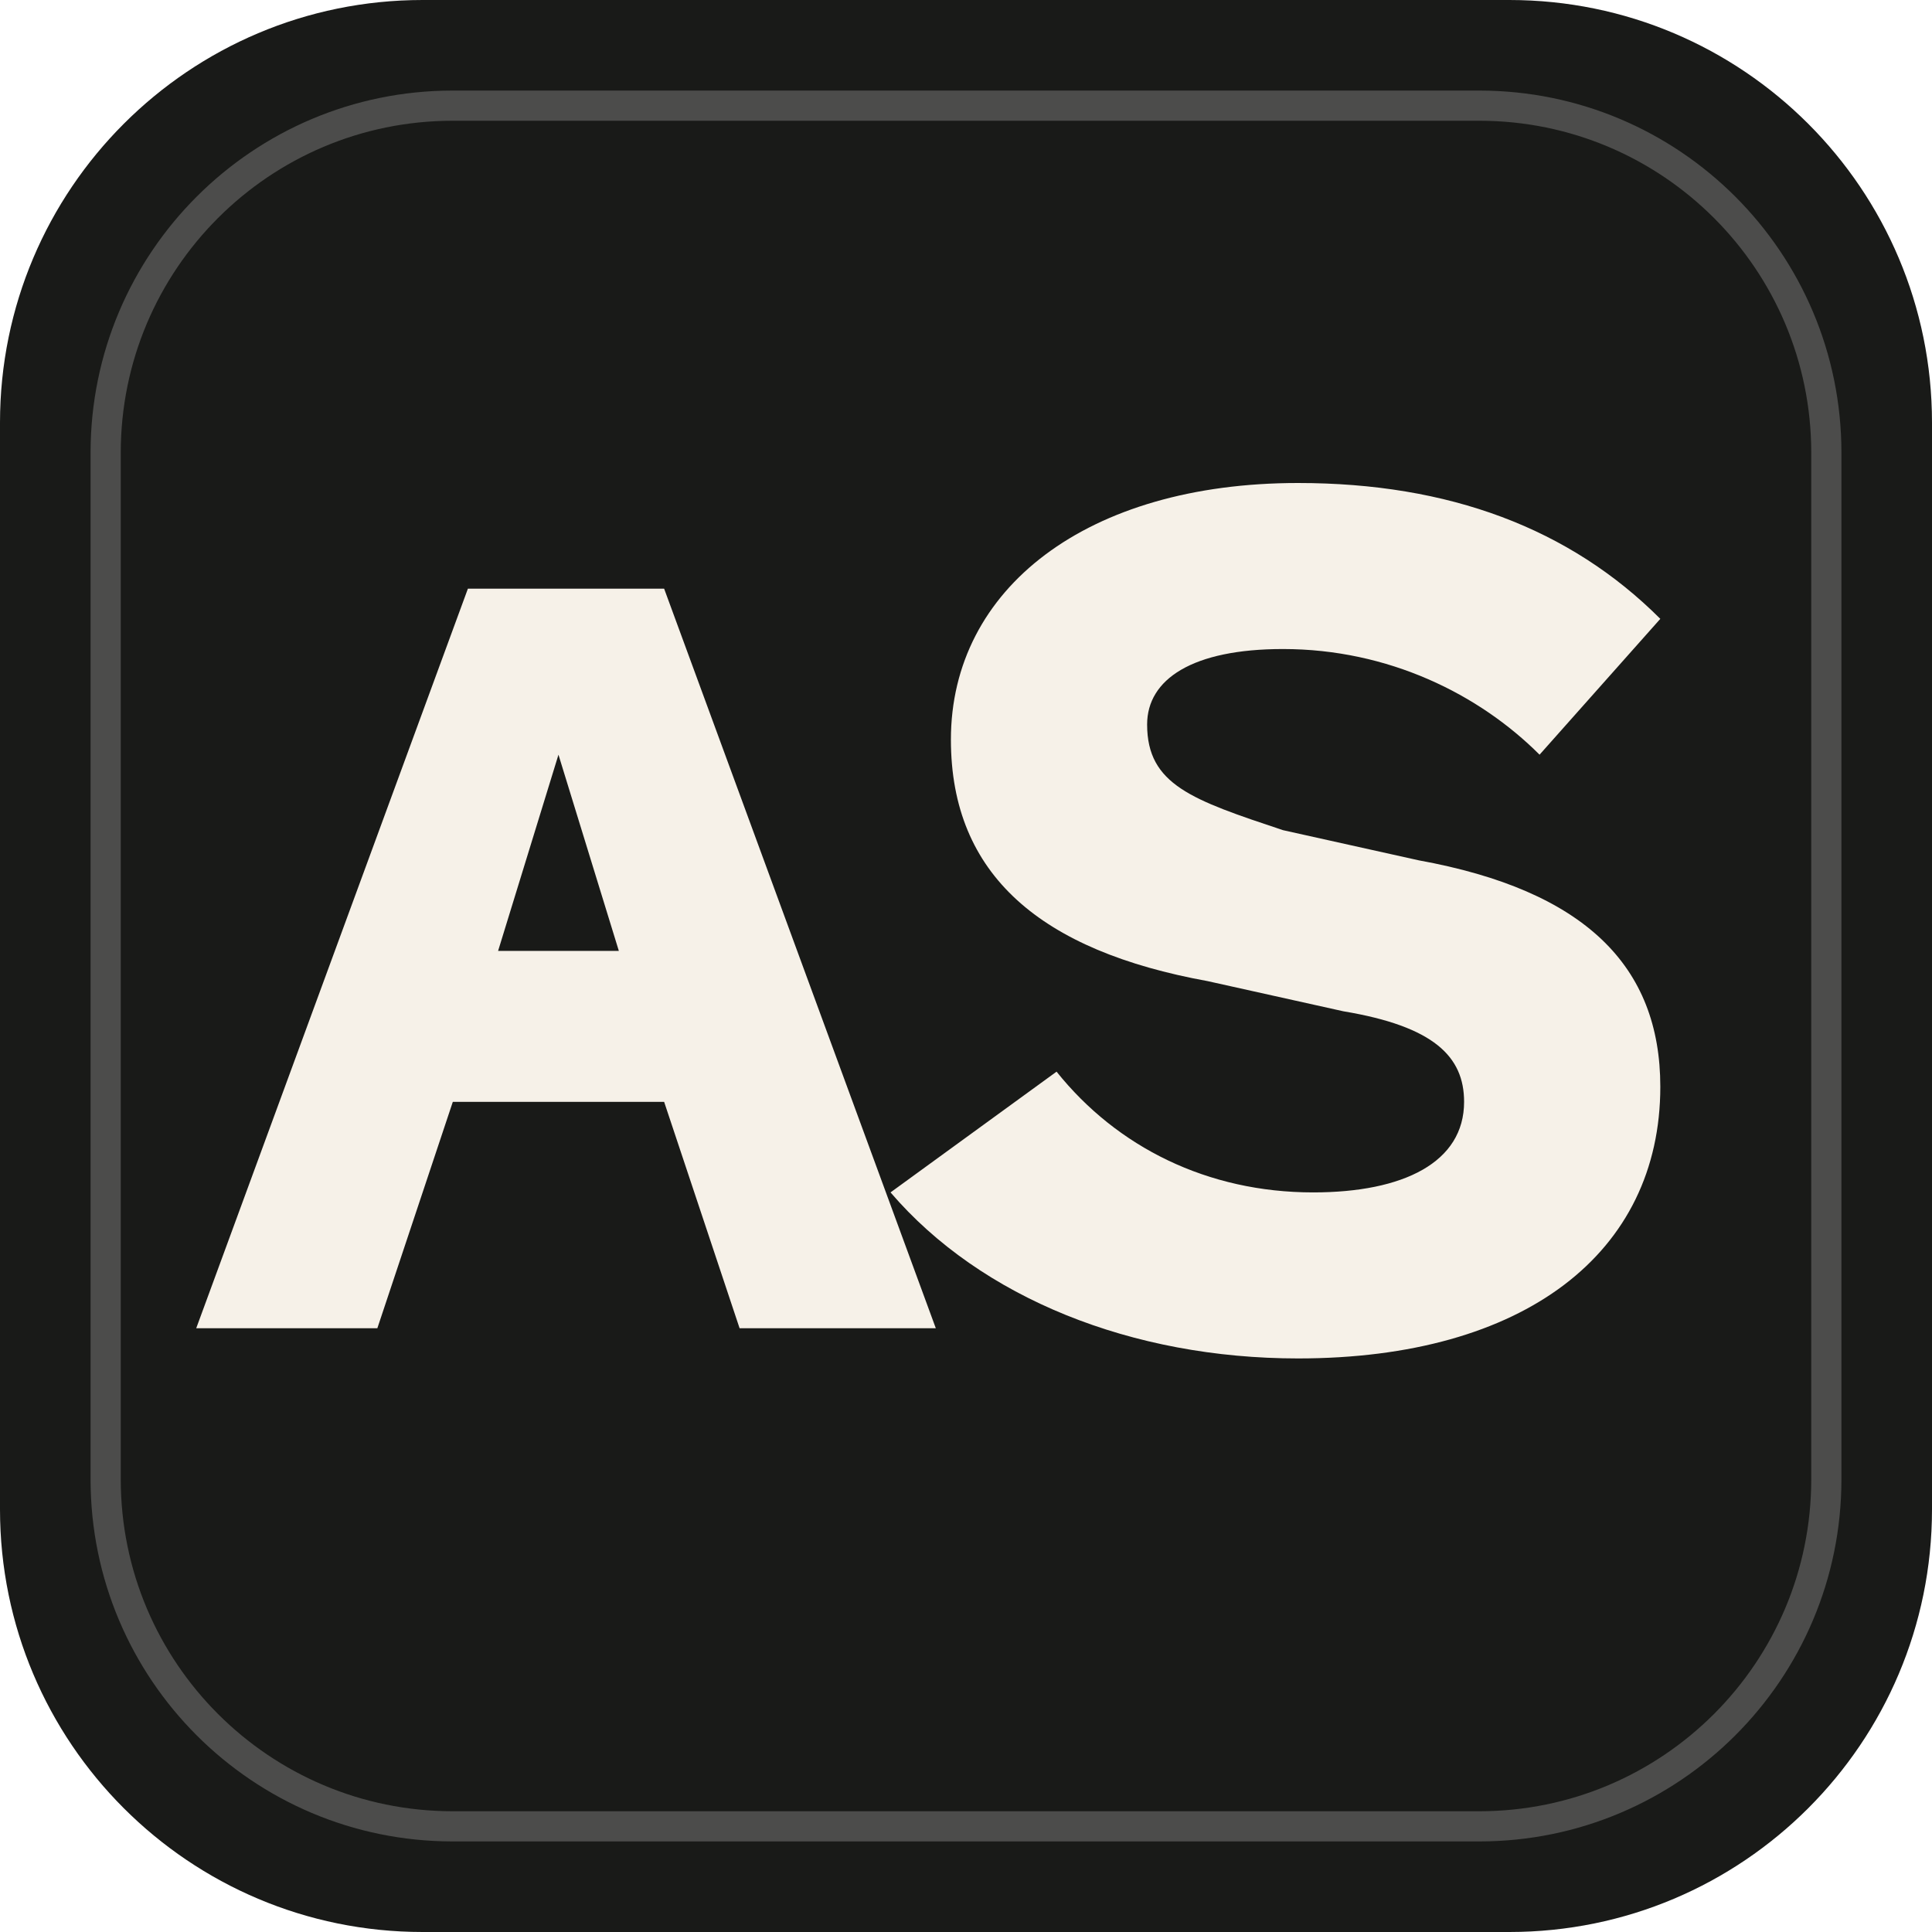
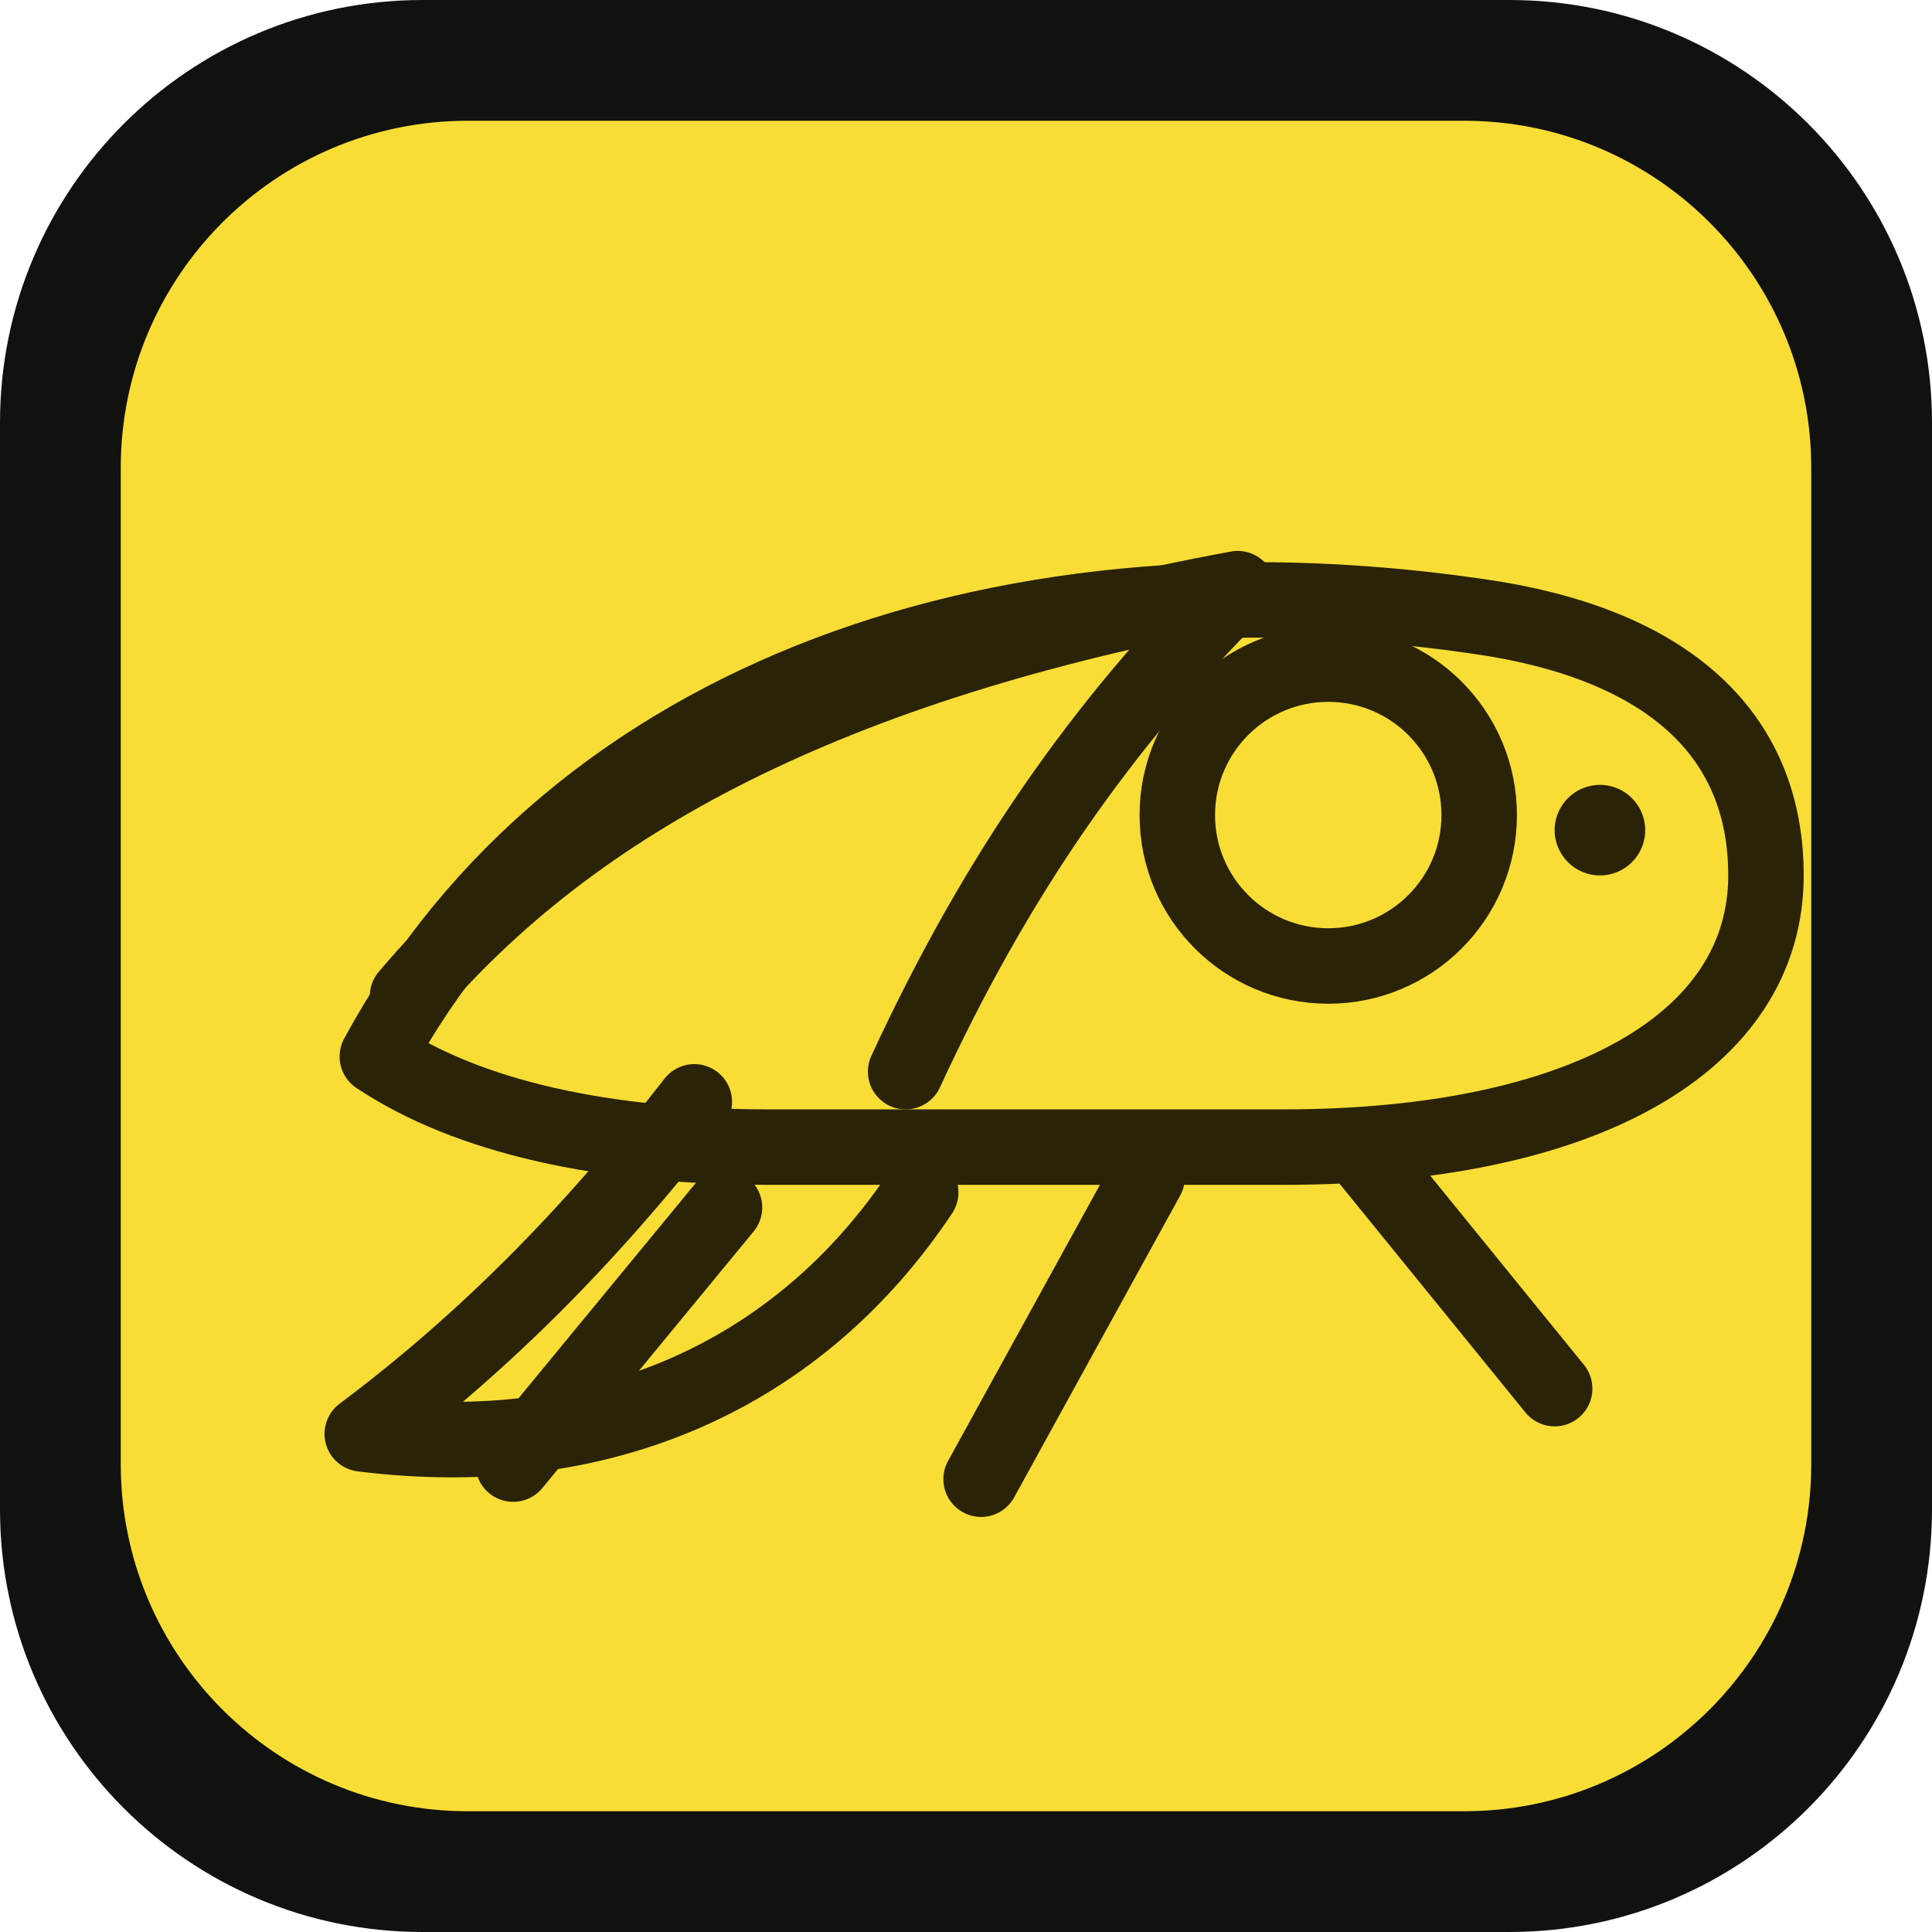
<svg xmlns="http://www.w3.org/2000/svg" viewBox="0 0 128 128">
-   <rect width="128" height="128" rx="28" fill="#191a18" />
-   <rect x="7" y="7" width="114" height="114" rx="23" fill="none" stroke="rgba(255,255,255,0.22)" stroke-width="2" />
-   <path d="M31 39h13l18 49h-13l-5-15H30l-5 15H13l18-49Zm2 24h8l-4-13-4 13Zm37 8c4 5 10 8 17 8 6 0 10-2 10-6 0-3-2-5-8-6l-9-2c-11-2-17-7-17-16 0-10 9-17 23-17 10 0 18 3 24 9l-8 9c-4-4-10-7-17-7-6 0-9 2-9 5 0 4 3 5 9 7l9 2c11 2 16 7 16 15 0 11-9 18-24 18-11 0-21-4-27-11l11-8Z" fill="#f6f1e8" />
+   <defs>
+     <linearGradient id="gold" x1="16" x2="112" y1="20" y2="108">
+       <stop stop-color="#f7dd35" />
+       <stop offset="1" stop-color="#7d775a" />
+     </linearGradient>
+   </defs>
+   <rect width="128" height="128" rx="28" fill="#111110" />
+   <rect x="8" y="8" width="112" height="112" rx="23" fill="url(#gold)" />
+   <path d="M25 70c13-24 42-34 74-29 12 2 18 8 18 17 0 11-12 18-32 18H51c-11 0-20-2-26-6Z" fill="none" stroke="#2a2308" stroke-width="5" stroke-linecap="round" stroke-linejoin="round" />
+   <path d="M27 66c11-13 28-22 55-27-9 9-16 19-22 32M61 79c-8 12-21 18-37 16 8-6 15-13 22-22M76 78l-11 20m-17-18-14 17m56-21 13 16" fill="none" stroke="#2a2308" stroke-width="5" stroke-linecap="round" stroke-linejoin="round" />
+   <circle cx="88" cy="54" r="10" fill="none" stroke="#2a2308" stroke-width="5" />
+   <circle cx="106" cy="55" r="3" fill="#2a2308" />
</svg>
